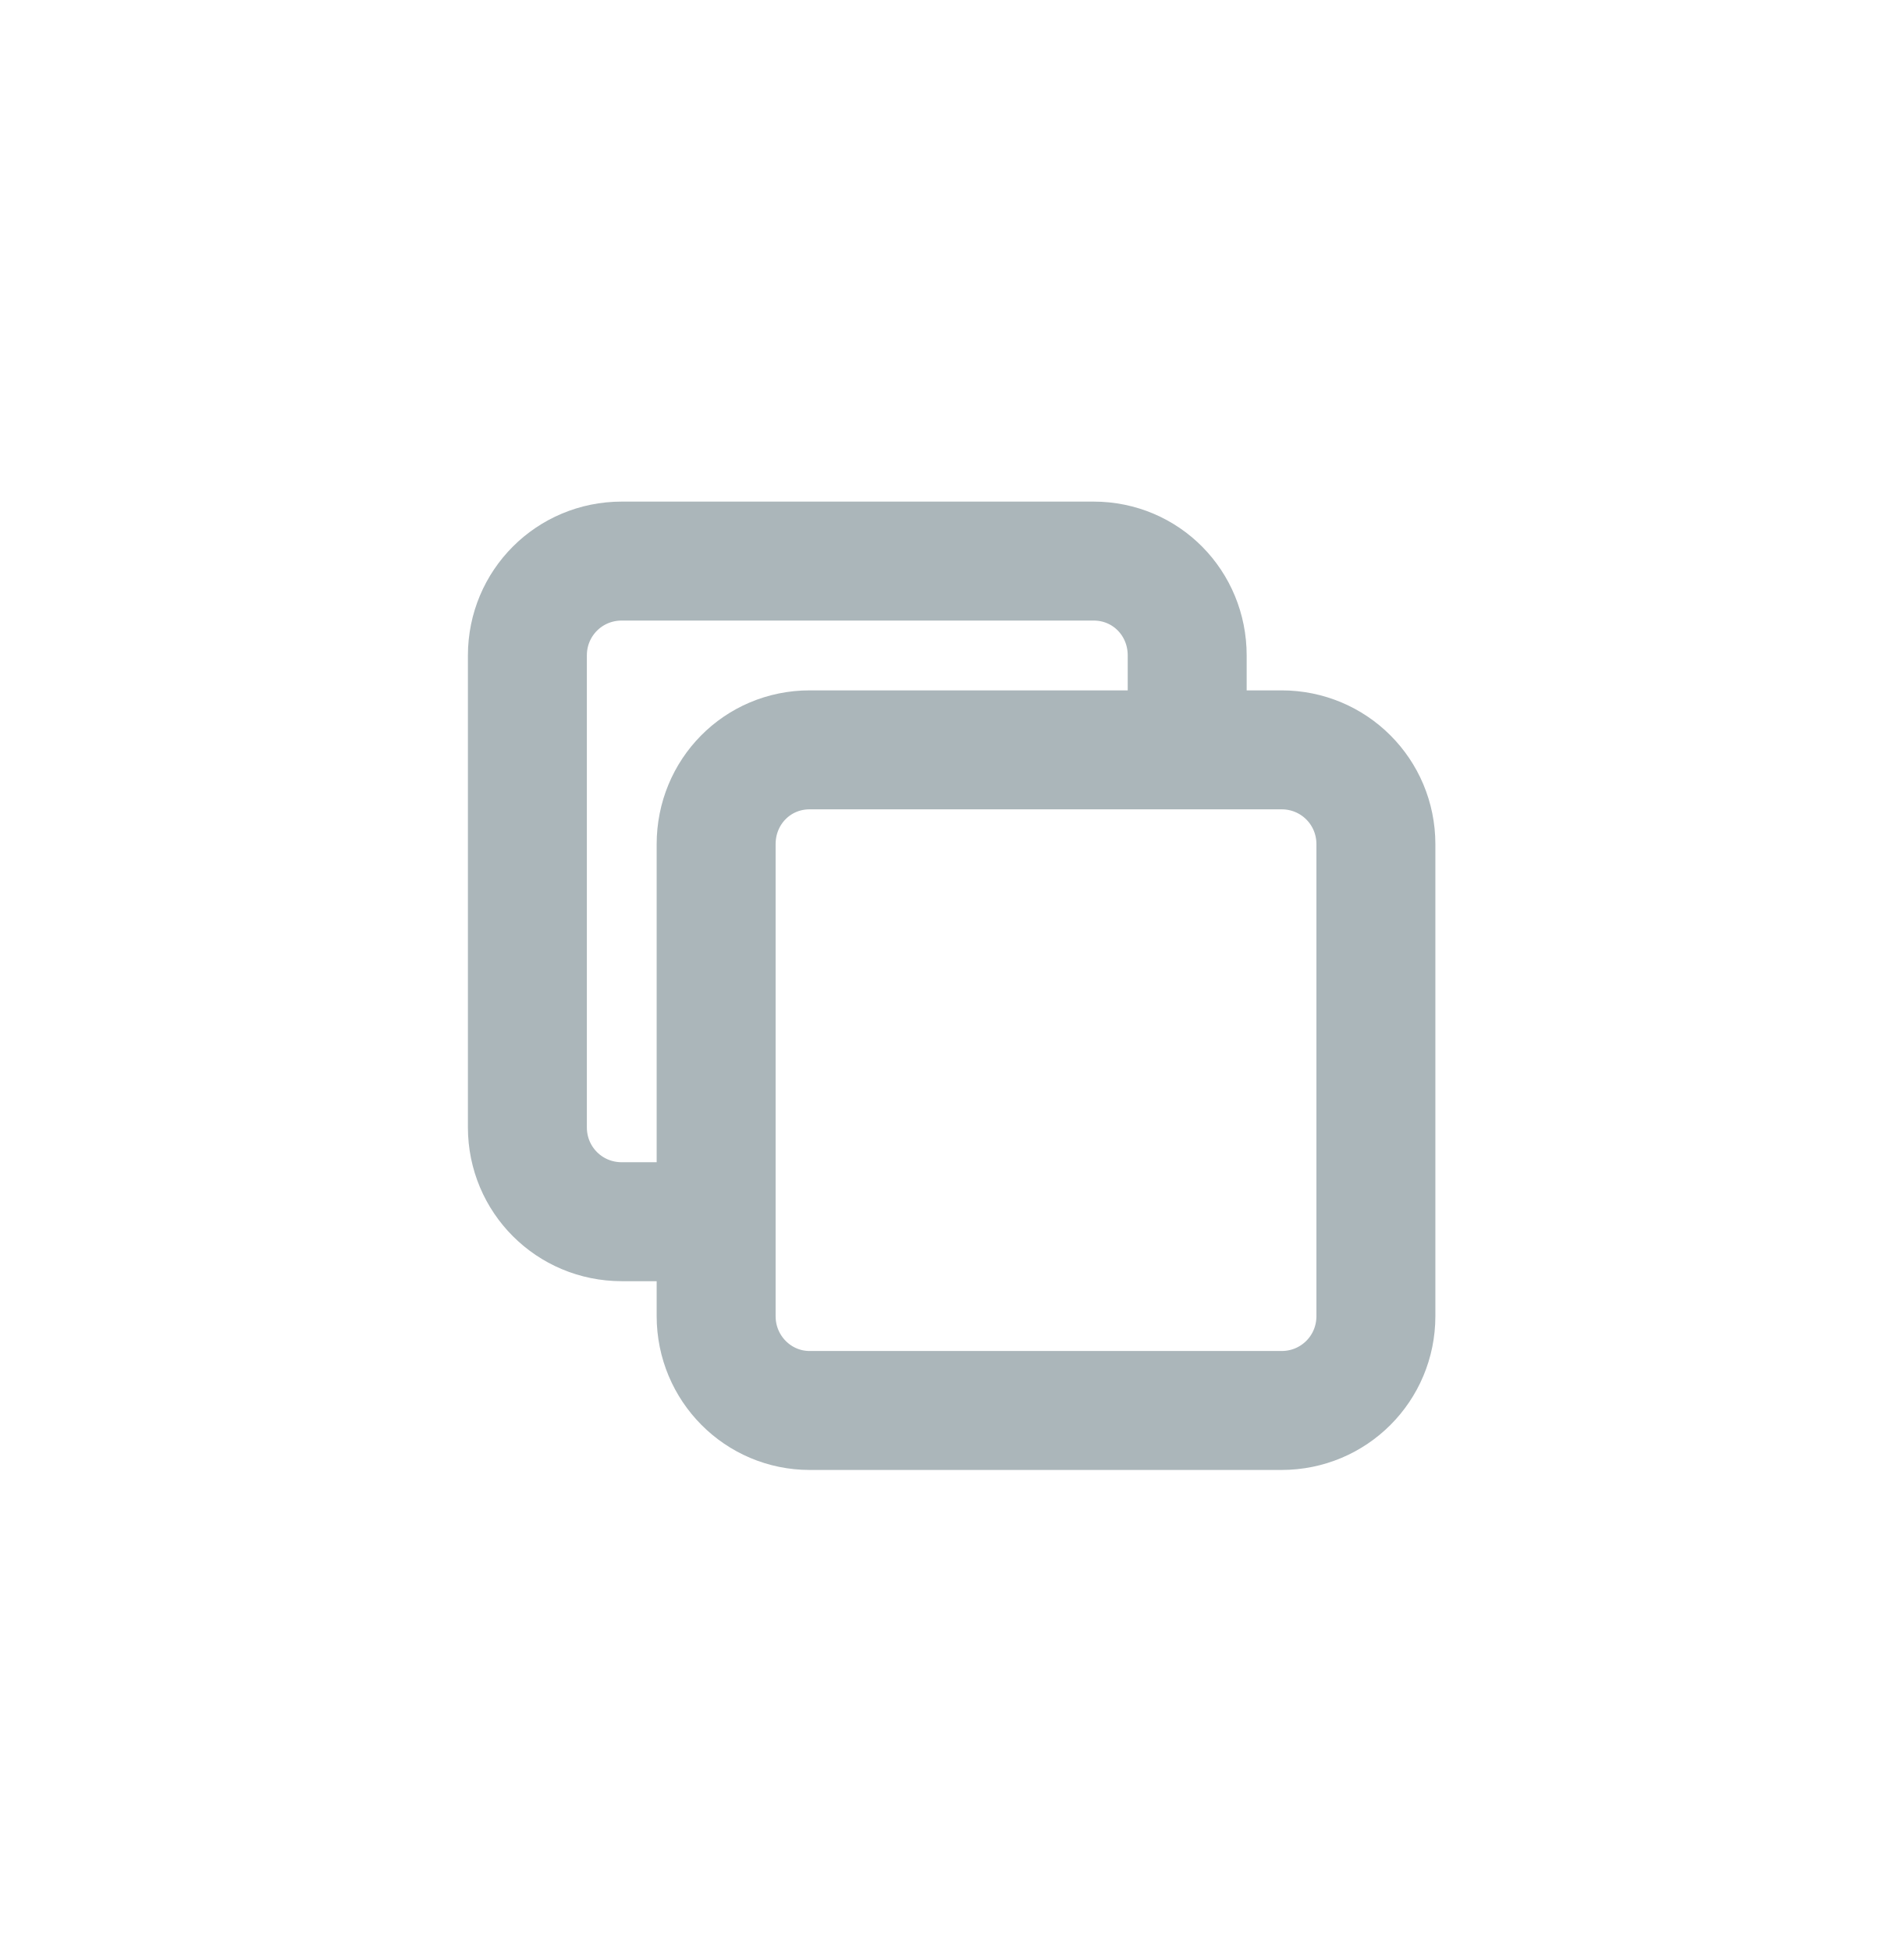
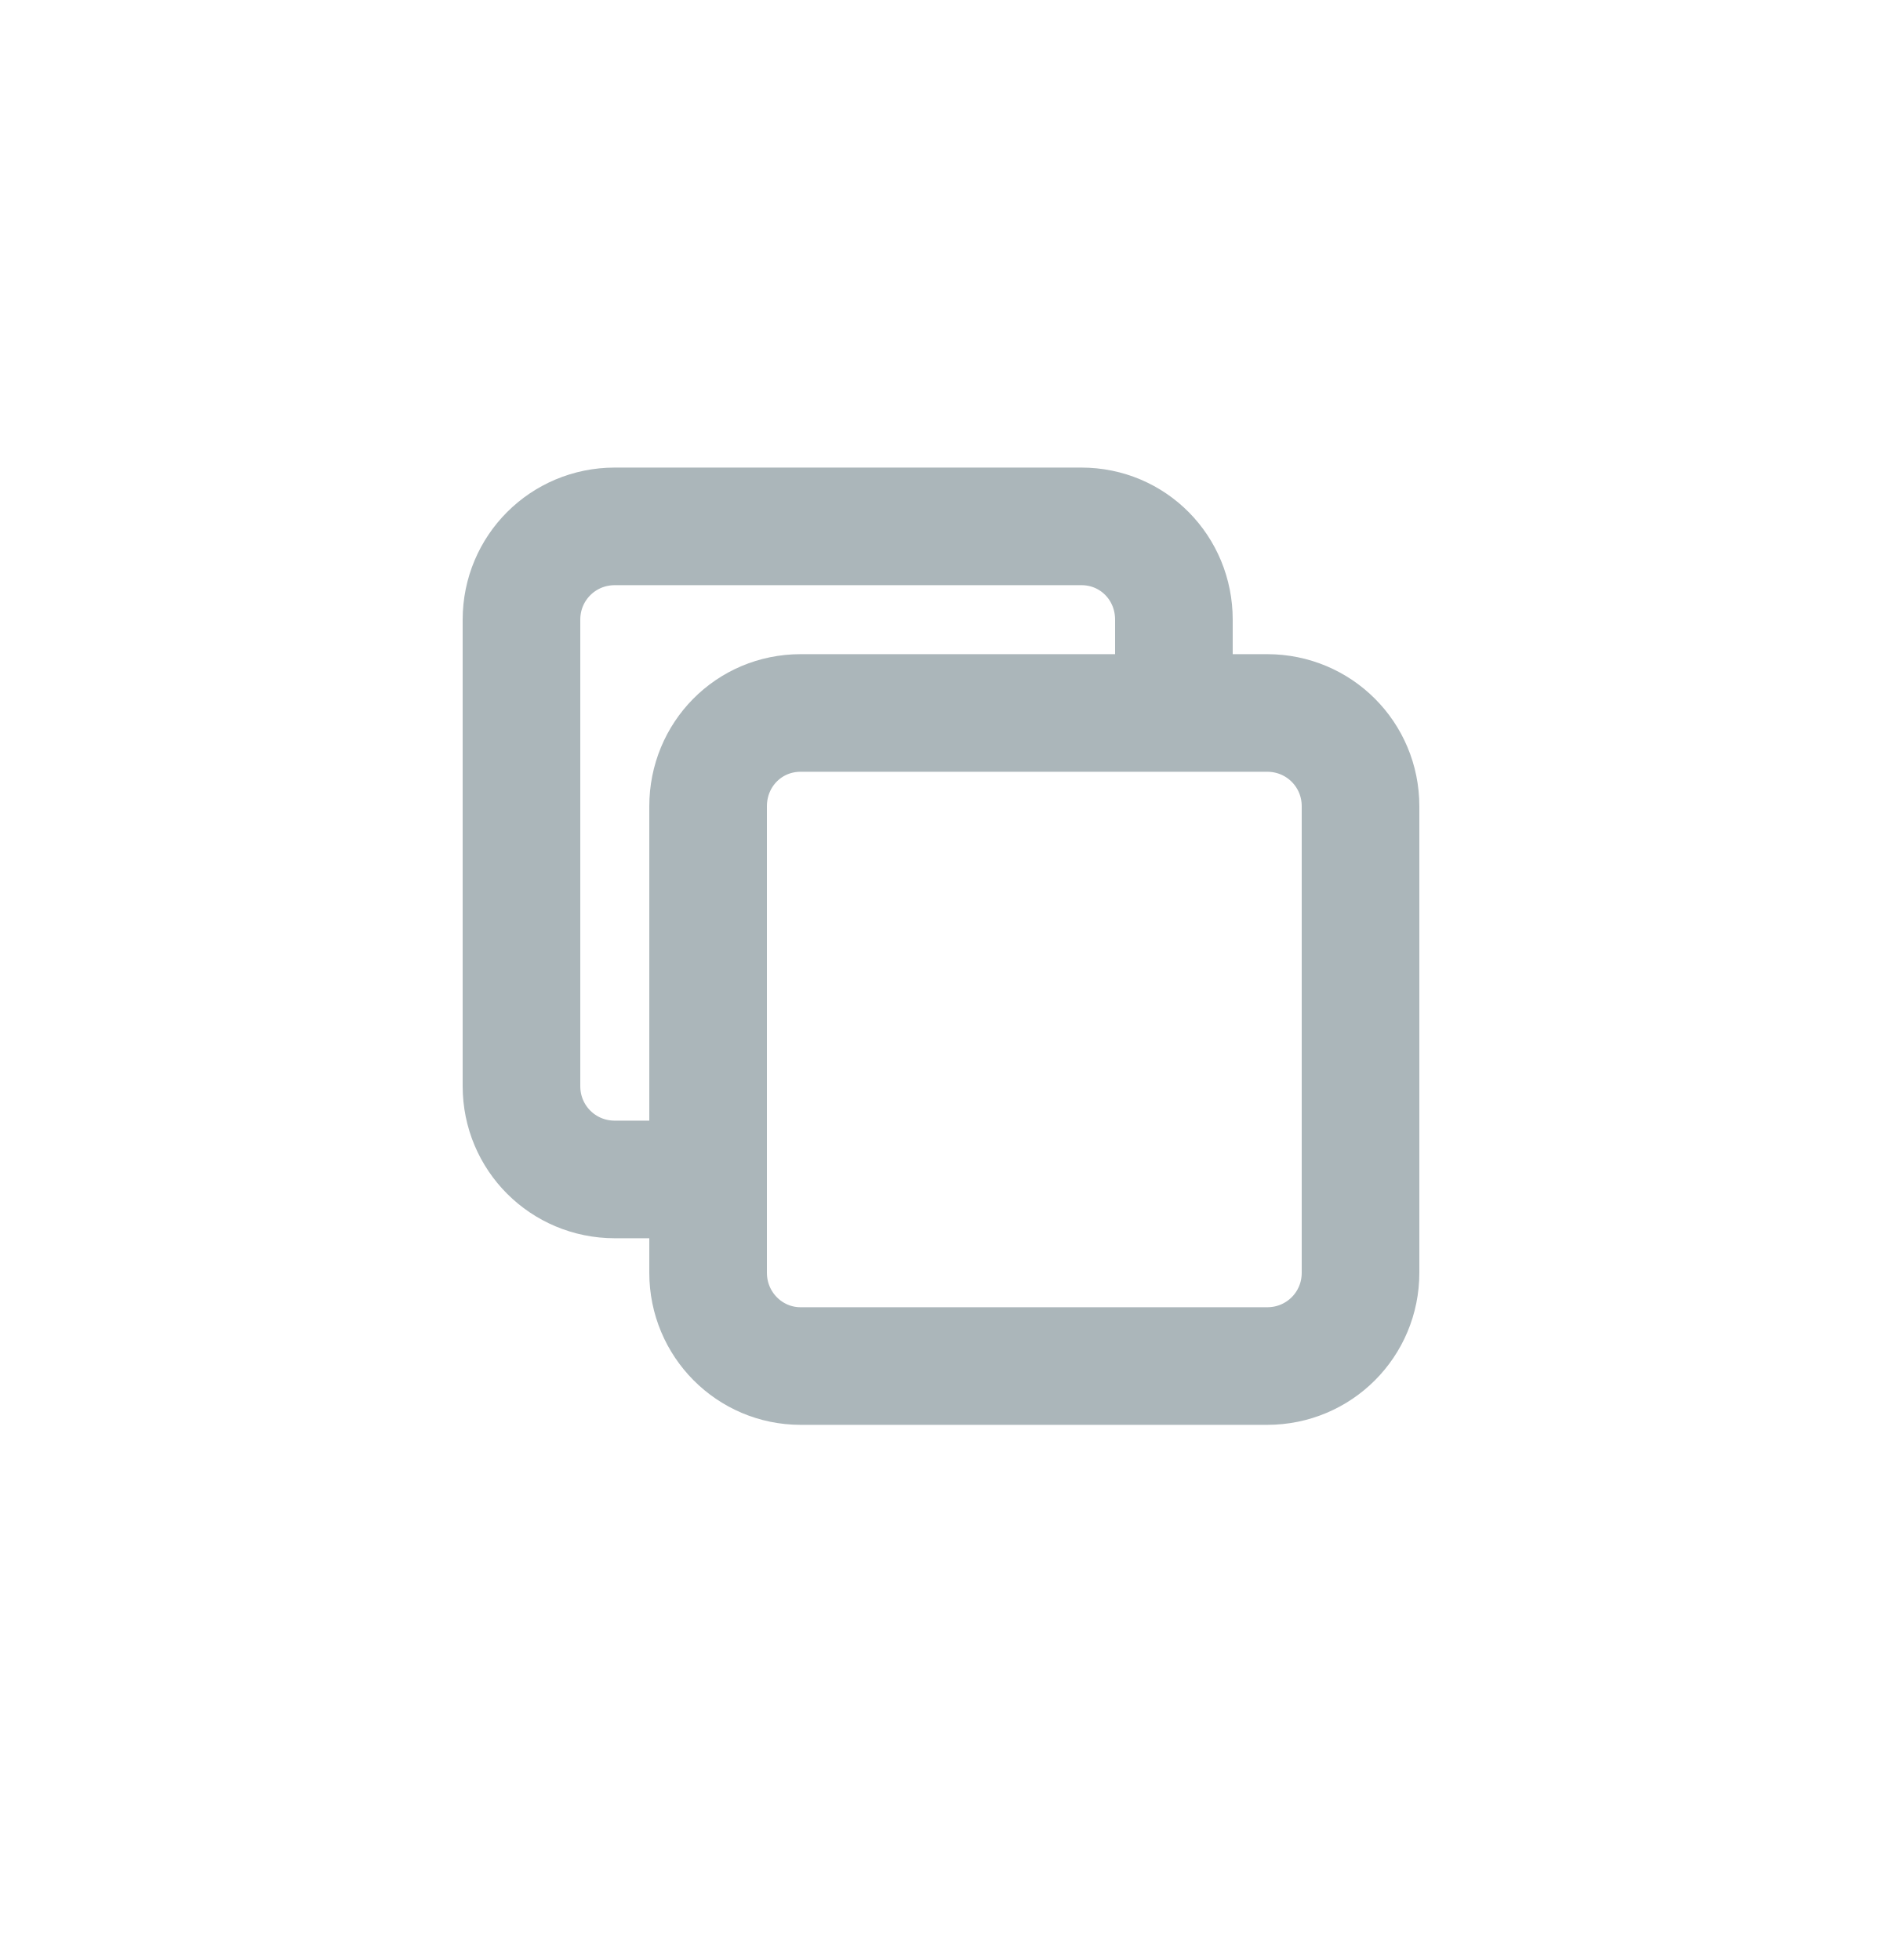
- <svg xmlns="http://www.w3.org/2000/svg" width="40" height="41" viewBox="0 0 40 41" fill="none">
-   <path d="M15.051 25.674H13.067C11.967 25.674 11.084 24.791 11.084 23.691V13.774C11.084 12.674 11.967 11.791 13.067 11.791H22.984C24.084 11.791 24.951 12.674 24.951 13.774V15.758M17.017 29.641H26.934C28.034 29.641 28.917 28.758 28.917 27.658V17.741C28.917 16.641 28.034 15.758 26.934 15.758H17.017C15.917 15.758 15.051 16.641 15.051 17.741V27.658C15.051 28.758 15.934 29.641 17.017 29.641Z" stroke="#ABB6BA" stroke-width="2.5" stroke-linejoin="round" />
+ <svg xmlns="http://www.w3.org/2000/svg" width="24" height="25" viewBox="0 0 24 25" fill="none">
+   <path d="M9.03 15.044H7.84C7.18 15.044 6.65 14.514 6.65 13.854V7.904C6.65 7.244 7.18 6.714 7.84 6.714H13.79C14.45 6.714 14.97 7.244 14.97 7.904V9.094M10.21 17.424H16.16C16.82 17.424 17.35 16.894 17.35 16.234V10.284C17.35 9.624 16.82 9.094 16.16 9.094H10.21C9.55 9.094 9.03 9.624 9.03 10.284V16.234C9.03 16.894 9.56 17.424 10.21 17.424Z" stroke="#ABB6BA" stroke-width="1.5" stroke-linejoin="round" />
</svg>
